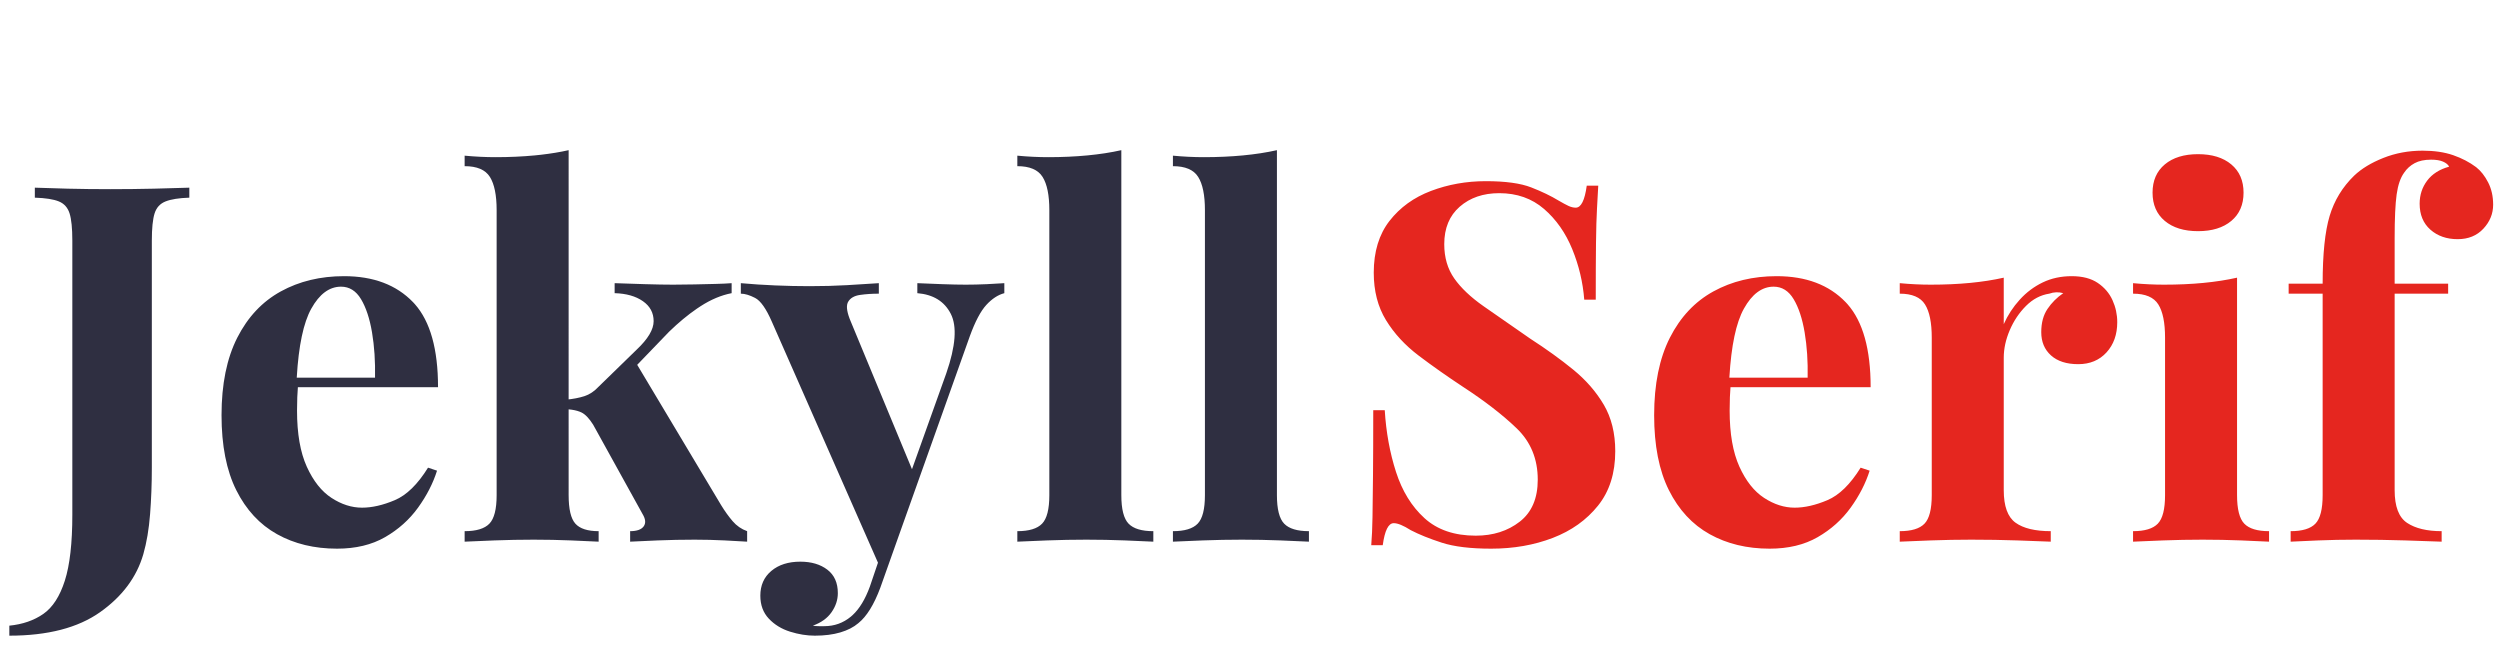
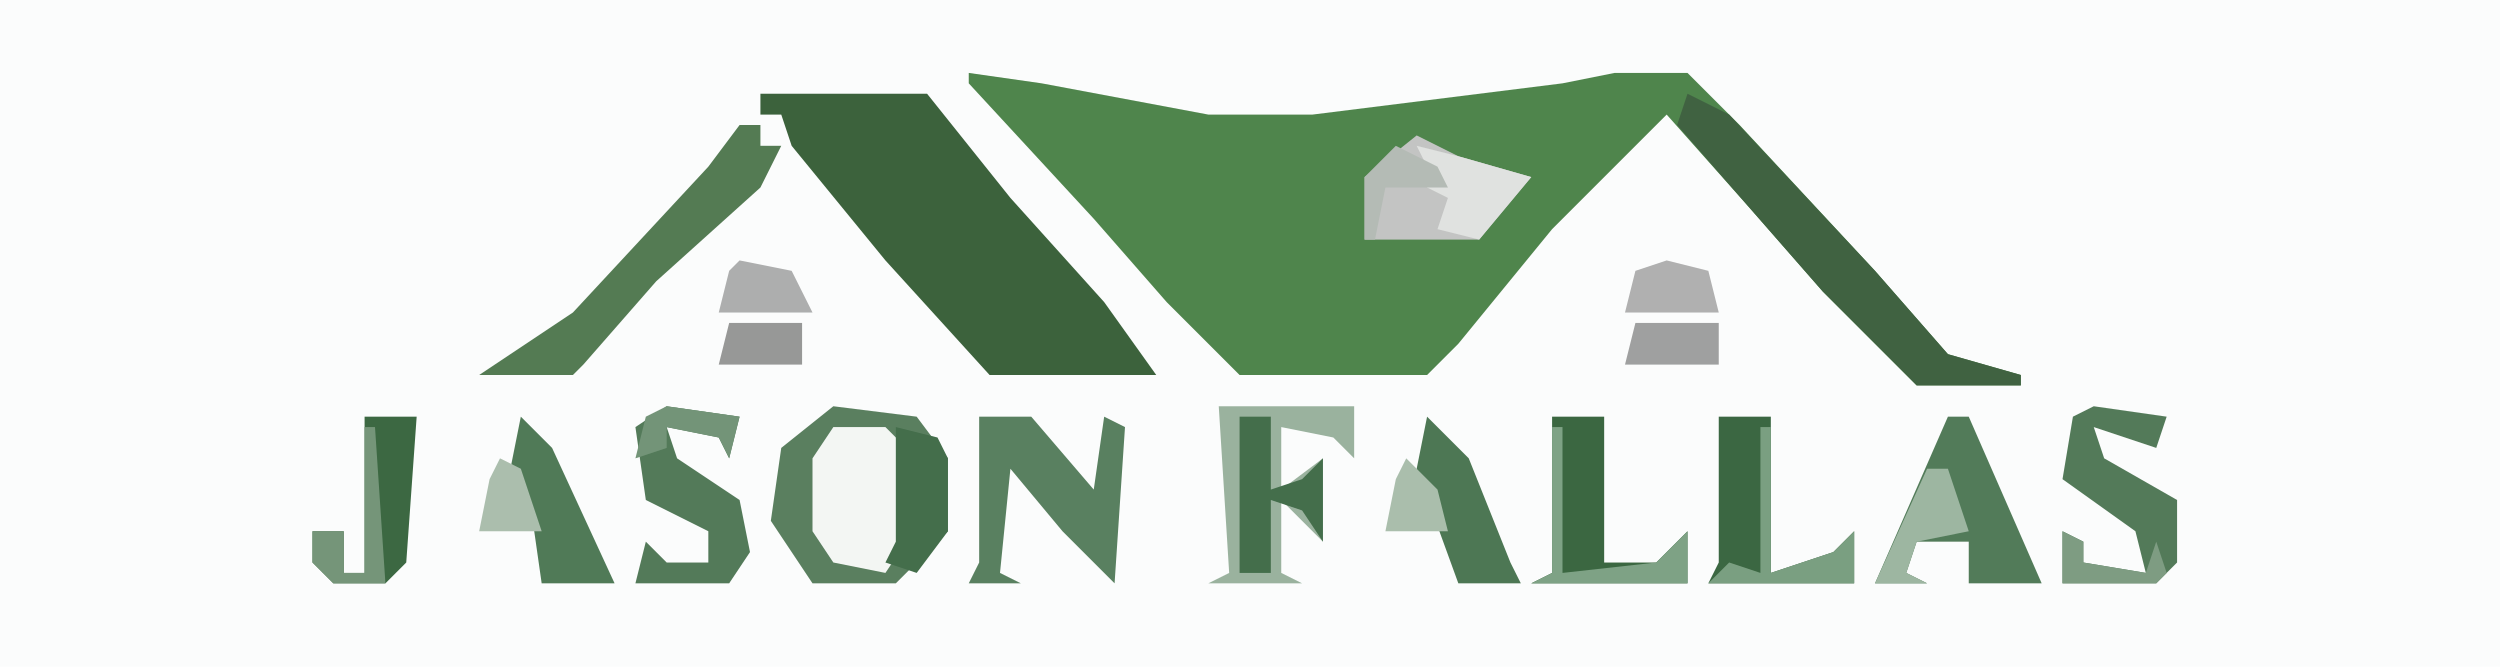
- <svg xmlns="http://www.w3.org/2000/svg" width="240px" height="64px" viewBox="0 0 240 64" version="1.1">
-   <g id="Page-1" stroke="none" stroke-width="1" fill="none" fill-rule="evenodd">
-     <g id="logo" transform="translate(2, 0)" fill-rule="nonzero">
-       <path id="Jekyll" fill="#2f2f41" d="M-1.104,61.024 C2.576,61.024 5.48,60.272 7.608,58.768 C9.736,57.264 11.12,55.408 11.76,53.2 C12.08,52.08 12.296,50.8 12.408,49.36 C12.52,47.92 12.576,46.44 12.576,44.92 L12.576,44.92 L12.576,23.104 C12.576,21.92 12.664,21.048 12.84,20.488 C13.016,19.928 13.368,19.544 13.896,19.336 C14.424,19.128 15.184,19.008 16.176,18.976 L16.176,18.976 L16.176,18.016 C15.28,18.048 14.152,18.08 12.792,18.112 C11.432,18.144 10.032,18.16 8.592,18.16 C7.152,18.16 5.784,18.144 4.488,18.112 C3.192,18.08 2.144,18.048 1.344,18.016 L1.344,18.016 L1.344,18.976 C2.368,19.008 3.136,19.128 3.648,19.336 C4.16,19.544 4.504,19.928 4.68,20.488 C4.856,21.048 4.944,21.92 4.944,23.104 L4.944,23.104 L4.944,49.408 C4.944,52.128 4.704,54.24 4.224,55.744 C3.744,57.248 3.056,58.312 2.16,58.936 C1.264,59.56 0.176,59.936 -1.104,60.064 L-1.104,60.064 L-1.104,61.024 Z M30.355,52.672 C32.147,52.672 33.683,52.304 34.963,51.568 C36.243,50.832 37.299,49.888 38.131,48.736 C38.963,47.584 39.571,46.4 39.955,45.184 L39.955,45.184 L39.091,44.896 C38.099,46.496 37.035,47.536 35.899,48.016 C34.763,48.496 33.715,48.736 32.755,48.736 C31.763,48.736 30.787,48.424 29.827,47.8 C28.867,47.176 28.075,46.176 27.451,44.8 C26.827,43.424 26.515,41.632 26.515,39.424 C26.515,38.976 26.523,38.544 26.539,38.128 C26.555,37.712 26.579,37.312 26.611,36.928 L26.593,37.168 L40.051,37.168 C40.051,33.532 39.309,30.875 37.826,29.197 L37.651,29.008 C36.051,27.344 33.843,26.512 31.027,26.512 C28.755,26.512 26.731,27 24.955,27.976 C23.179,28.952 21.787,30.432 20.779,32.416 C19.771,34.4 19.267,36.88 19.267,39.856 C19.267,42.768 19.739,45.168 20.683,47.056 C21.627,48.944 22.931,50.352 24.595,51.28 C26.259,52.208 28.179,52.672 30.355,52.672 Z M26.49,36.22 C26.669,33.175 27.133,30.979 27.883,29.632 C28.667,28.224 29.619,27.52 30.739,27.52 C31.539,27.52 32.179,27.92 32.659,28.72 C33.139,29.52 33.491,30.584 33.715,31.912 C33.939,33.24 34.035,34.688 34.003,36.256 L34.003,36.256 L26.487,36.256 L26.49,36.22 Z M69.725,52 L69.725,50.992 C69.181,50.8 68.717,50.48 68.333,50.032 C67.949,49.584 67.581,49.072 67.229,48.496 L67.229,48.496 L59.172,35.023 L62.237,31.84 C63.133,30.972 64.016,30.239 64.888,29.64 L65.261,29.392 C66.253,28.752 67.245,28.336 68.237,28.144 L68.237,28.144 L68.237,27.184 C67.853,27.216 67.341,27.24 66.701,27.256 C66.061,27.272 65.381,27.288 64.661,27.304 C63.941,27.32 63.261,27.328 62.621,27.328 C61.885,27.328 60.989,27.312 59.933,27.28 C58.877,27.248 57.901,27.216 57.005,27.184 L57.005,27.184 L57.005,28.144 C58.125,28.176 59.029,28.432 59.717,28.912 C60.405,29.392 60.749,30.032 60.749,30.832 C60.749,31.632 60.205,32.544 59.117,33.568 L59.117,33.568 L55.469,37.12 C55.053,37.568 54.597,37.872 54.101,38.032 C53.605,38.192 53.021,38.304 52.349,38.368 L52.588,38.342 L52.589,14.416 C51.762,14.603 50.869,14.75 49.909,14.859 L49.325,14.92 C48.141,15.032 46.893,15.088 45.581,15.088 C44.621,15.088 43.629,15.04 42.605,14.944 L42.605,14.944 L42.605,15.952 C43.789,15.952 44.597,16.296 45.029,16.984 C45.461,17.672 45.677,18.736 45.677,20.176 L45.677,20.176 L45.677,47.536 C45.677,48.88 45.445,49.792 44.981,50.272 C44.517,50.752 43.725,50.992 42.605,50.992 L42.605,50.992 L42.605,52 C43.245,51.968 44.197,51.928 45.461,51.88 C46.725,51.832 47.981,51.808 49.229,51.808 C50.445,51.808 51.637,51.832 52.805,51.88 C53.973,51.928 54.861,51.968 55.469,52 L55.469,52 L55.469,50.992 C54.413,50.992 53.669,50.752 53.237,50.272 C52.805,49.792 52.589,48.88 52.589,47.536 L52.589,47.536 L52.588,39.298 L52.602,39.298 C53.012,39.336 53.36,39.41 53.648,39.521 L53.813,39.592 C54.181,39.768 54.557,40.16 54.941,40.768 L54.941,40.768 L59.693,49.36 C59.981,49.84 60.013,50.232 59.789,50.536 C59.565,50.84 59.133,50.992 58.493,50.992 L58.493,50.992 L58.493,52 C59.069,51.968 59.949,51.928 61.133,51.88 C62.317,51.832 63.501,51.808 64.685,51.808 C65.645,51.808 66.605,51.832 67.565,51.88 C68.525,51.928 69.245,51.968 69.725,52 L69.725,52 Z M76.224,61.024 C77.152,61.024 77.968,60.92 78.672,60.712 C79.376,60.504 79.952,60.208 80.4,59.824 C81.2,59.184 81.904,58.048 82.512,56.416 L82.512,56.416 L84.336,51.28 L91.104,32.272 C91.616,30.864 92.144,29.864 92.688,29.272 C93.232,28.68 93.808,28.304 94.416,28.144 L94.416,28.144 L94.416,27.184 C94,27.216 93.44,27.248 92.736,27.28 C92.032,27.312 91.36,27.328 90.72,27.328 C90.08,27.328 89.328,27.312 88.464,27.28 C87.6,27.248 86.8,27.216 86.064,27.184 L86.064,27.184 L86.064,28.144 C87.6,28.272 88.672,28.936 89.28,30.136 C89.888,31.336 89.744,33.232 88.848,35.824 L88.848,35.824 L85.55,45.046 L79.68,30.88 C79.325,30.053 79.223,29.451 79.373,29.074 L79.416,28.984 C79.624,28.616 80.008,28.392 80.568,28.312 C81.128,28.232 81.728,28.192 82.368,28.192 L82.368,28.192 L82.368,27.184 C81.408,27.248 80.384,27.312 79.296,27.376 C78.208,27.44 77.008,27.472 75.696,27.472 C74.64,27.472 73.544,27.448 72.408,27.4 C71.272,27.352 70.176,27.28 69.12,27.184 L69.12,27.184 L69.12,28.192 C69.504,28.192 69.96,28.328 70.488,28.6 C71.016,28.872 71.552,29.632 72.096,30.88 L72.096,30.88 L82.285,54.018 L81.504,56.32 C81.061,57.531 80.509,58.442 79.847,59.053 L79.68,59.2 C78.944,59.808 78.096,60.112 77.136,60.112 L77.136,60.112 L76.608,60.112 C76.384,60.112 76.192,60.096 76.032,60.064 C76.832,59.776 77.432,59.344 77.832,58.768 C78.232,58.192 78.432,57.584 78.432,56.944 C78.432,55.952 78.096,55.2 77.424,54.688 C76.752,54.176 75.888,53.92 74.832,53.92 C73.68,53.92 72.752,54.216 72.048,54.808 C71.344,55.4 70.992,56.192 70.992,57.184 C70.992,58.08 71.264,58.816 71.808,59.392 C72.352,59.968 73.032,60.384 73.848,60.64 C74.664,60.896 75.456,61.024 76.224,61.024 Z M108.72,52 L108.72,50.992 C107.6,50.992 106.808,50.752 106.344,50.272 C105.88,49.792 105.648,48.88 105.648,47.536 L105.648,47.536 L105.648,14.416 C104.656,14.64 103.568,14.808 102.384,14.92 C101.2,15.032 99.952,15.088 98.64,15.088 C97.68,15.088 96.688,15.04 95.664,14.944 L95.664,14.944 L95.664,15.952 C96.848,15.952 97.656,16.296 98.088,16.984 C98.52,17.672 98.736,18.736 98.736,20.176 L98.736,20.176 L98.736,47.536 C98.736,48.88 98.504,49.792 98.04,50.272 C97.576,50.752 96.784,50.992 95.664,50.992 L95.664,50.992 L95.664,52 C96.304,51.968 97.256,51.928 98.52,51.88 C99.784,51.832 101.04,51.808 102.288,51.808 C103.536,51.808 104.768,51.832 105.984,51.88 C107.2,51.928 108.112,51.968 108.72,52 L108.72,52 Z M123.657,52 L123.657,50.992 C122.537,50.992 121.745,50.752 121.281,50.272 C120.817,49.792 120.585,48.88 120.585,47.536 L120.585,47.536 L120.585,14.416 C119.593,14.64 118.505,14.808 117.321,14.92 C116.137,15.032 114.889,15.088 113.577,15.088 C112.617,15.088 111.625,15.04 110.601,14.944 L110.601,14.944 L110.601,15.952 C111.785,15.952 112.593,16.296 113.025,16.984 C113.457,17.672 113.673,18.736 113.673,20.176 L113.673,20.176 L113.673,47.536 C113.673,48.88 113.441,49.792 112.977,50.272 C112.513,50.752 111.721,50.992 110.601,50.992 L110.601,50.992 L110.601,52 C111.241,51.968 112.193,51.928 113.457,51.88 C114.721,51.832 115.977,51.808 117.225,51.808 C118.473,51.808 119.705,51.832 120.921,51.88 C122.137,51.928 123.049,51.968 123.657,52 L123.657,52 Z" />
-       <path id="Serif" fill="#E5261F" d="M141.16,52.672 C143.304,52.672 145.272,52.328 147.064,51.64 C148.856,50.952 150.304,49.92 151.408,48.544 C152.512,47.168 153.064,45.424 153.064,43.312 C153.064,41.584 152.696,40.096 151.96,38.848 C151.224,37.6 150.248,36.48 149.032,35.488 C147.816,34.496 146.44,33.504 144.904,32.512 C143.144,31.296 141.648,30.256 140.416,29.392 C139.184,28.528 138.248,27.64 137.608,26.728 C136.968,25.816 136.648,24.72 136.648,23.44 C136.648,21.904 137.144,20.704 138.136,19.84 C139.128,18.976 140.392,18.544 141.928,18.544 C143.624,18.544 145.056,19.048 146.224,20.056 C147.392,21.064 148.296,22.352 148.936,23.92 C149.576,25.488 149.96,27.104 150.088,28.768 L150.088,28.768 L151.192,28.768 C151.192,26.528 151.2,24.72 151.216,23.344 C151.232,21.968 151.264,20.856 151.312,20.008 C151.36,19.16 151.4,18.432 151.432,17.824 L151.432,17.824 L150.328,17.824 C150.136,19.232 149.784,19.936 149.272,19.936 C149.048,19.936 148.816,19.88 148.576,19.768 C148.336,19.656 148.024,19.488 147.64,19.264 C146.904,18.816 146.024,18.392 145,17.992 C143.976,17.592 142.52,17.392 140.632,17.392 C138.776,17.392 137.024,17.704 135.376,18.328 C133.728,18.952 132.4,19.912 131.392,21.208 C130.384,22.504 129.88,24.16 129.88,26.176 C129.88,27.936 130.272,29.456 131.056,30.736 C131.84,32.016 132.888,33.152 134.2,34.144 C135.512,35.136 136.92,36.128 138.424,37.12 C140.536,38.496 142.264,39.832 143.608,41.128 C144.952,42.424 145.624,44.064 145.624,46.048 C145.624,47.84 145.048,49.184 143.896,50.08 C142.744,50.976 141.336,51.424 139.672,51.424 C137.624,51.424 135.984,50.864 134.752,49.744 C133.52,48.624 132.608,47.144 132.016,45.304 C131.424,43.464 131.064,41.488 130.936,39.376 L130.936,39.376 L129.832,39.376 C129.832,41.904 129.824,43.992 129.808,45.64 C129.792,47.288 129.776,48.624 129.76,49.648 C129.744,50.672 129.704,51.568 129.64,52.336 L129.64,52.336 L130.744,52.336 C130.936,50.928 131.288,50.224 131.8,50.224 C132.184,50.224 132.728,50.448 133.432,50.896 C134.232,51.312 135.224,51.712 136.408,52.096 C137.592,52.48 139.176,52.672 141.16,52.672 Z M167.886,52.672 C169.678,52.672 171.214,52.304 172.494,51.568 C173.774,50.832 174.83,49.888 175.662,48.736 C176.494,47.584 177.102,46.4 177.486,45.184 L177.486,45.184 L176.622,44.896 C175.63,46.496 174.566,47.536 173.43,48.016 C172.294,48.496 171.246,48.736 170.286,48.736 C169.294,48.736 168.318,48.424 167.358,47.8 C166.398,47.176 165.606,46.176 164.982,44.8 C164.358,43.424 164.046,41.632 164.046,39.424 C164.046,38.976 164.054,38.544 164.07,38.128 C164.086,37.712 164.11,37.312 164.142,36.928 L164.124,37.168 L177.582,37.168 C177.582,33.532 176.84,30.875 175.357,29.197 L175.182,29.008 C173.582,27.344 171.374,26.512 168.558,26.512 C166.286,26.512 164.262,27 162.486,27.976 C160.71,28.952 159.318,30.432 158.31,32.416 C157.302,34.4 156.798,36.88 156.798,39.856 C156.798,42.768 157.27,45.168 158.214,47.056 C159.158,48.944 160.462,50.352 162.126,51.28 C163.79,52.208 165.71,52.672 167.886,52.672 Z M164.021,36.22 C164.2,33.175 164.664,30.979 165.414,29.632 C166.198,28.224 167.15,27.52 168.27,27.52 C169.07,27.52 169.71,27.92 170.19,28.72 C170.67,29.52 171.022,30.584 171.246,31.912 C171.47,33.24 171.566,34.688 171.534,36.256 L171.534,36.256 L164.018,36.256 L164.021,36.22 Z M194.872,52 L194.872,50.992 C193.368,50.992 192.24,50.72 191.488,50.176 C190.736,49.632 190.36,48.592 190.36,47.056 L190.36,47.056 L190.36,34.336 C190.36,33.472 190.552,32.592 190.936,31.696 C191.32,30.8 191.84,30.024 192.496,29.368 C193.152,28.712 193.896,28.32 194.728,28.192 C195.176,28.032 195.624,28.016 196.072,28.144 C195.464,28.56 194.96,29.064 194.56,29.656 C194.16,30.248 193.96,30.992 193.96,31.888 C193.96,32.816 194.272,33.56 194.896,34.12 C195.52,34.68 196.392,34.96 197.512,34.96 C198.632,34.96 199.536,34.584 200.224,33.832 C200.912,33.08 201.256,32.112 201.256,30.928 C201.256,30.192 201.104,29.488 200.8,28.816 C200.496,28.144 200.024,27.592 199.384,27.16 C198.744,26.728 197.912,26.512 196.888,26.512 C195.864,26.512 194.936,26.712 194.104,27.112 C193.272,27.512 192.536,28.064 191.896,28.768 C191.256,29.472 190.744,30.256 190.36,31.12 L190.36,31.12 L190.36,26.656 C189.368,26.88 188.288,27.048 187.12,27.16 C185.952,27.272 184.696,27.328 183.352,27.328 C182.392,27.328 181.4,27.28 180.376,27.184 L180.376,27.184 L180.376,28.192 C181.56,28.192 182.368,28.536 182.8,29.224 C183.232,29.912 183.448,30.976 183.448,32.416 L183.448,32.416 L183.448,47.536 C183.448,48.88 183.216,49.792 182.752,50.272 C182.288,50.752 181.496,50.992 180.376,50.992 L180.376,50.992 L180.376,52 C181.048,51.968 182.04,51.928 183.352,51.88 C184.664,51.832 185.96,51.808 187.24,51.808 C188.776,51.808 190.248,51.832 191.656,51.88 C193.064,51.928 194.136,51.968 194.872,52 L194.872,52 Z M209.013,22.192 C210.357,22.192 211.421,21.864 212.205,21.208 C212.989,20.552 213.381,19.648 213.381,18.496 C213.381,17.344 212.989,16.44 212.205,15.784 C211.421,15.128 210.357,14.8 209.013,14.8 C207.669,14.8 206.605,15.128 205.821,15.784 C205.037,16.44 204.645,17.344 204.645,18.496 C204.645,19.648 205.037,20.552 205.821,21.208 C206.605,21.864 207.669,22.192 209.013,22.192 Z M215.829,52 L215.829,50.992 C214.709,50.992 213.917,50.752 213.453,50.272 C212.989,49.792 212.757,48.88 212.757,47.536 L212.757,47.536 L212.757,26.656 C211.765,26.88 210.685,27.048 209.517,27.16 C208.349,27.272 207.093,27.328 205.749,27.328 C204.789,27.328 203.797,27.28 202.773,27.184 L202.773,27.184 L202.773,28.192 C203.957,28.192 204.765,28.536 205.197,29.224 C205.629,29.912 205.845,30.976 205.845,32.416 L205.845,32.416 L205.845,47.536 C205.845,48.88 205.613,49.792 205.149,50.272 C204.685,50.752 203.893,50.992 202.773,50.992 L202.773,50.992 L202.773,52 C203.413,51.968 204.373,51.928 205.653,51.88 C206.933,51.832 208.197,51.808 209.445,51.808 C210.693,51.808 211.925,51.832 213.141,51.88 C214.357,51.928 215.253,51.968 215.829,52 L215.829,52 Z M232.398,52 L232.398,50.992 C230.99,50.992 229.886,50.728 229.086,50.2 C228.286,49.672 227.886,48.624 227.886,47.056 L227.886,47.056 L227.886,28.192 L233.022,28.192 L233.022,27.232 L227.886,27.232 L227.886,22.864 C227.886,20.976 227.95,19.576 228.078,18.664 C228.206,17.752 228.446,17.056 228.798,16.576 C229.054,16.192 229.39,15.888 229.806,15.664 C230.222,15.44 230.75,15.328 231.39,15.328 C231.87,15.328 232.254,15.392 232.542,15.52 C232.83,15.648 233.022,15.808 233.118,16 C232.19,16.256 231.486,16.704 231.006,17.344 C230.526,17.984 230.286,18.72 230.286,19.552 C230.286,20.608 230.63,21.44 231.318,22.048 C232.006,22.656 232.878,22.96 233.934,22.96 C234.958,22.96 235.782,22.624 236.406,21.952 C237.03,21.28 237.342,20.512 237.342,19.648 C237.342,18.848 237.182,18.136 236.862,17.512 C236.542,16.888 236.158,16.4 235.71,16.048 C235.07,15.568 234.334,15.184 233.502,14.896 C232.67,14.608 231.694,14.464 230.574,14.464 C229.23,14.464 227.974,14.696 226.806,15.16 C225.638,15.624 224.702,16.192 223.998,16.864 C222.878,17.952 222.094,19.24 221.646,20.728 C221.198,22.216 220.974,24.384 220.974,27.232 L220.974,27.232 L217.71,27.232 L217.71,28.192 L220.974,28.192 L220.974,47.536 C220.974,48.88 220.742,49.792 220.278,50.272 C219.814,50.752 219.022,50.992 217.902,50.992 L217.902,50.992 L217.902,52 C218.51,51.968 219.398,51.928 220.566,51.88 C221.734,51.832 222.926,51.808 224.142,51.808 C225.806,51.808 227.39,51.832 228.894,51.88 C230.398,51.928 231.566,51.968 232.398,52 L232.398,52 Z" />
-     </g>
-   </g>
+ <svg xmlns="http://www.w3.org/2000/svg" version="1.1" width="240" height="64">
+   <path d="M0,0 L240,0 L240,64 L0,64 Z " fill="#FBFCFC" transform="translate(0,0)" />
+   <path d="M0,0 L7,1 L23,4 L33,4 L57,1 L62,0 L69,0 L74,5 L87,19 L94,27 L101,29 L101,30 L91,30 L82,21 L75,13 L67,4 L56,15 L47,26 L44,29 L26,29 L19,22 L12,14 L0,1 Z " fill="#4F854C" transform="translate(93,7)" />
+   <path d="M0,0 L16,0 L24,10 L33,20 L38,27 L22,27 L12,16 L3,5 L2,2 L0,2 Z " fill="#3C623C" transform="translate(73,9)" />
+   <path d="M0,0 L8,1 L11,5 L11,12 L6,17 L-2,17 L-6,11 L-5,4 Z " fill="#5A7F5F" transform="translate(80,39)" />
+   <path d="M0,0 L4,2 L18,17 L25,25 L32,27 L32,28 L22,28 L13,19 L6,11 L-1,3 Z " fill="#406241" transform="translate(162,9)" />
+   <path d="M0,0 L2,0 L2,2 L4,2 L2,6 L-8,15 L-15,23 L-16,24 L-25,24 L-22,22 L-16,18 L-3,4 Z " fill="#547B53" transform="translate(71,12)" />
+   <path d="M0,0 L13,0 L13,5 L11,3 L6,2 L6,8 L10,5 L10,13 L6,9 L6,16 L8,17 L-1,17 L1,16 Z " fill="#9AB29E" transform="translate(117,39)" />
+   <path d="M0,0 L5,0 L7,2 L7,11 L5,14 L0,13 L-2,10 L-2,3 Z " fill="#F3F6F3" transform="translate(80,41)" />
+   <path d="M0,0 L4,2 L11,4 L6,10 L-5,10 L-5,4 Z " fill="#C3C4C3" transform="translate(136,13)" />
+   <path d="M0,0 L2,0 L9,16 L2,16 L2,12 L-3,12 L-4,15 L-2,16 L-7,16 Z " fill="#527B59" transform="translate(187,40)" />
+   <path d="M0,0 L5,0 L11,7 L12,0 L14,1 L13,16 L8,11 L3,5 L2,15 L4,16 L-1,16 L0,14 Z " fill="#598060" transform="translate(94,40)" />
+   <path d="M0,0 L7,1 L6,4 L0,2 L1,5 L8,9 L8,15 L6,17 L-3,17 L-3,12 L-1,13 L-1,15 L5,16 L4,12 L-3,7 L-2,1 Z " fill="#537A59" transform="translate(201,39)" />
+   <path d="M0,0 L7,1 L6,5 L5,3 L0,2 L1,5 L7,9 L8,14 L6,17 L-3,17 L-2,13 L0,15 L4,15 L4,12 L-2,9 L-3,2 Z " fill="#537A59" transform="translate(64,39)" />
+   <path d="M0,0 L5,0 L5,14 L10,14 L13,11 L13,16 L-2,16 L0,15 Z " fill="#3B6741" transform="translate(149,40)" />
+   <path d="M0,0 L5,0 L5,15 L11,13 L13,11 L13,16 L-1,16 L0,14 Z " fill="#3B6742" transform="translate(165,40)" />
+   <path d="M0,0 L5,0 L4,14 L2,16 L-3,16 L-5,14 L-5,11 L-2,11 L-2,15 L0,15 Z " fill="#3C6842" transform="translate(35,40)" />
+   <path d="M0,0 L3,3 L9,16 L2,16 L1,9 L-1,5 Z " fill="#507A57" transform="translate(50,40)" />
+   <path d="M0,0 L4,4 L8,14 L9,16 L3,16 L-1,5 Z " fill="#4D7754" transform="translate(137,40)" />
+   <path d="M0,0 L3,0 L3,7 L6,6 L8,4 L8,12 L6,9 L3,8 L3,15 L0,15 Z " fill="#446E4B" transform="translate(119,40)" />
+   <path d="M0,0 L4,1 L5,3 L5,10 L2,14 L-1,13 L0,11 Z " fill="#446E4B" transform="translate(86,41)" />
+   <path d="M0,0 L4,1 L11,3 L6,9 L2,8 L3,5 L1,4 L1,2 Z " fill="#E0E2E0" transform="translate(136,14)" />
+   <path d="M0,0 L1,0 L1,14 L10,13 L13,10 L13,15 L-2,15 L0,14 Z " fill="#7EA285" transform="translate(149,41)" />
+   <path d="M0,0 L1,0 L1,14 L7,12 L9,10 L9,15 L-5,15 L-3,13 L0,14 Z " fill="#7A9F81" transform="translate(169,41)" />
+   <path d="M0,0 L2,0 L4,6 L-1,7 L-2,10 L0,11 L-5,11 Z " fill="#9DB6A1" transform="translate(185,45)" />
+   <path d="M0,0 L4,1 L5,5 L-4,5 L-3,1 Z " fill="#B0B0B0" transform="translate(160,25)" />
+   <path d="M0,0 L8,0 L8,4 L-1,4 Z " fill="#9FA0A0" transform="translate(157,31)" />
+   <path d="M0,0 L5,1 L7,5 L-2,5 L-1,1 Z " fill="#ADAEAE" transform="translate(71,25)" />
+   <path d="M0,0 L7,0 L7,4 L-1,4 Z " fill="#979897" transform="translate(70,31)" />
+   <path d="M0,0 L1,0 L2,15 L-3,15 L-5,13 L-5,10 L-2,10 L-2,14 L0,14 Z " fill="#759579" transform="translate(35,41)" />
+   <path d="M0,0 L3,3 L4,7 L-2,7 L-1,2 Z " fill="#AABEAC" transform="translate(135,44)" />
+   <path d="M0,0 L2,1 L4,7 L-2,7 L-1,2 Z " fill="#ABBEAD" transform="translate(48,44)" />
+   <path d="M0,0 L2,1 Z M-2,1 L2,3 L3,5 L-3,5 L-4,10 L-5,10 L-5,4 Z " fill="#B4BBB5" transform="translate(136,13)" />
+   <path d="M0,0 L7,1 L6,5 L5,3 L0,2 L0,4 L-3,5 L-2,1 Z " fill="#739478" transform="translate(64,39)" />
+   <path d="M0,0 L2,1 L2,3 L8,4 L9,1 L10,4 L9,5 L0,5 Z " fill="#7E9C82" transform="translate(198,51)" />
</svg>
